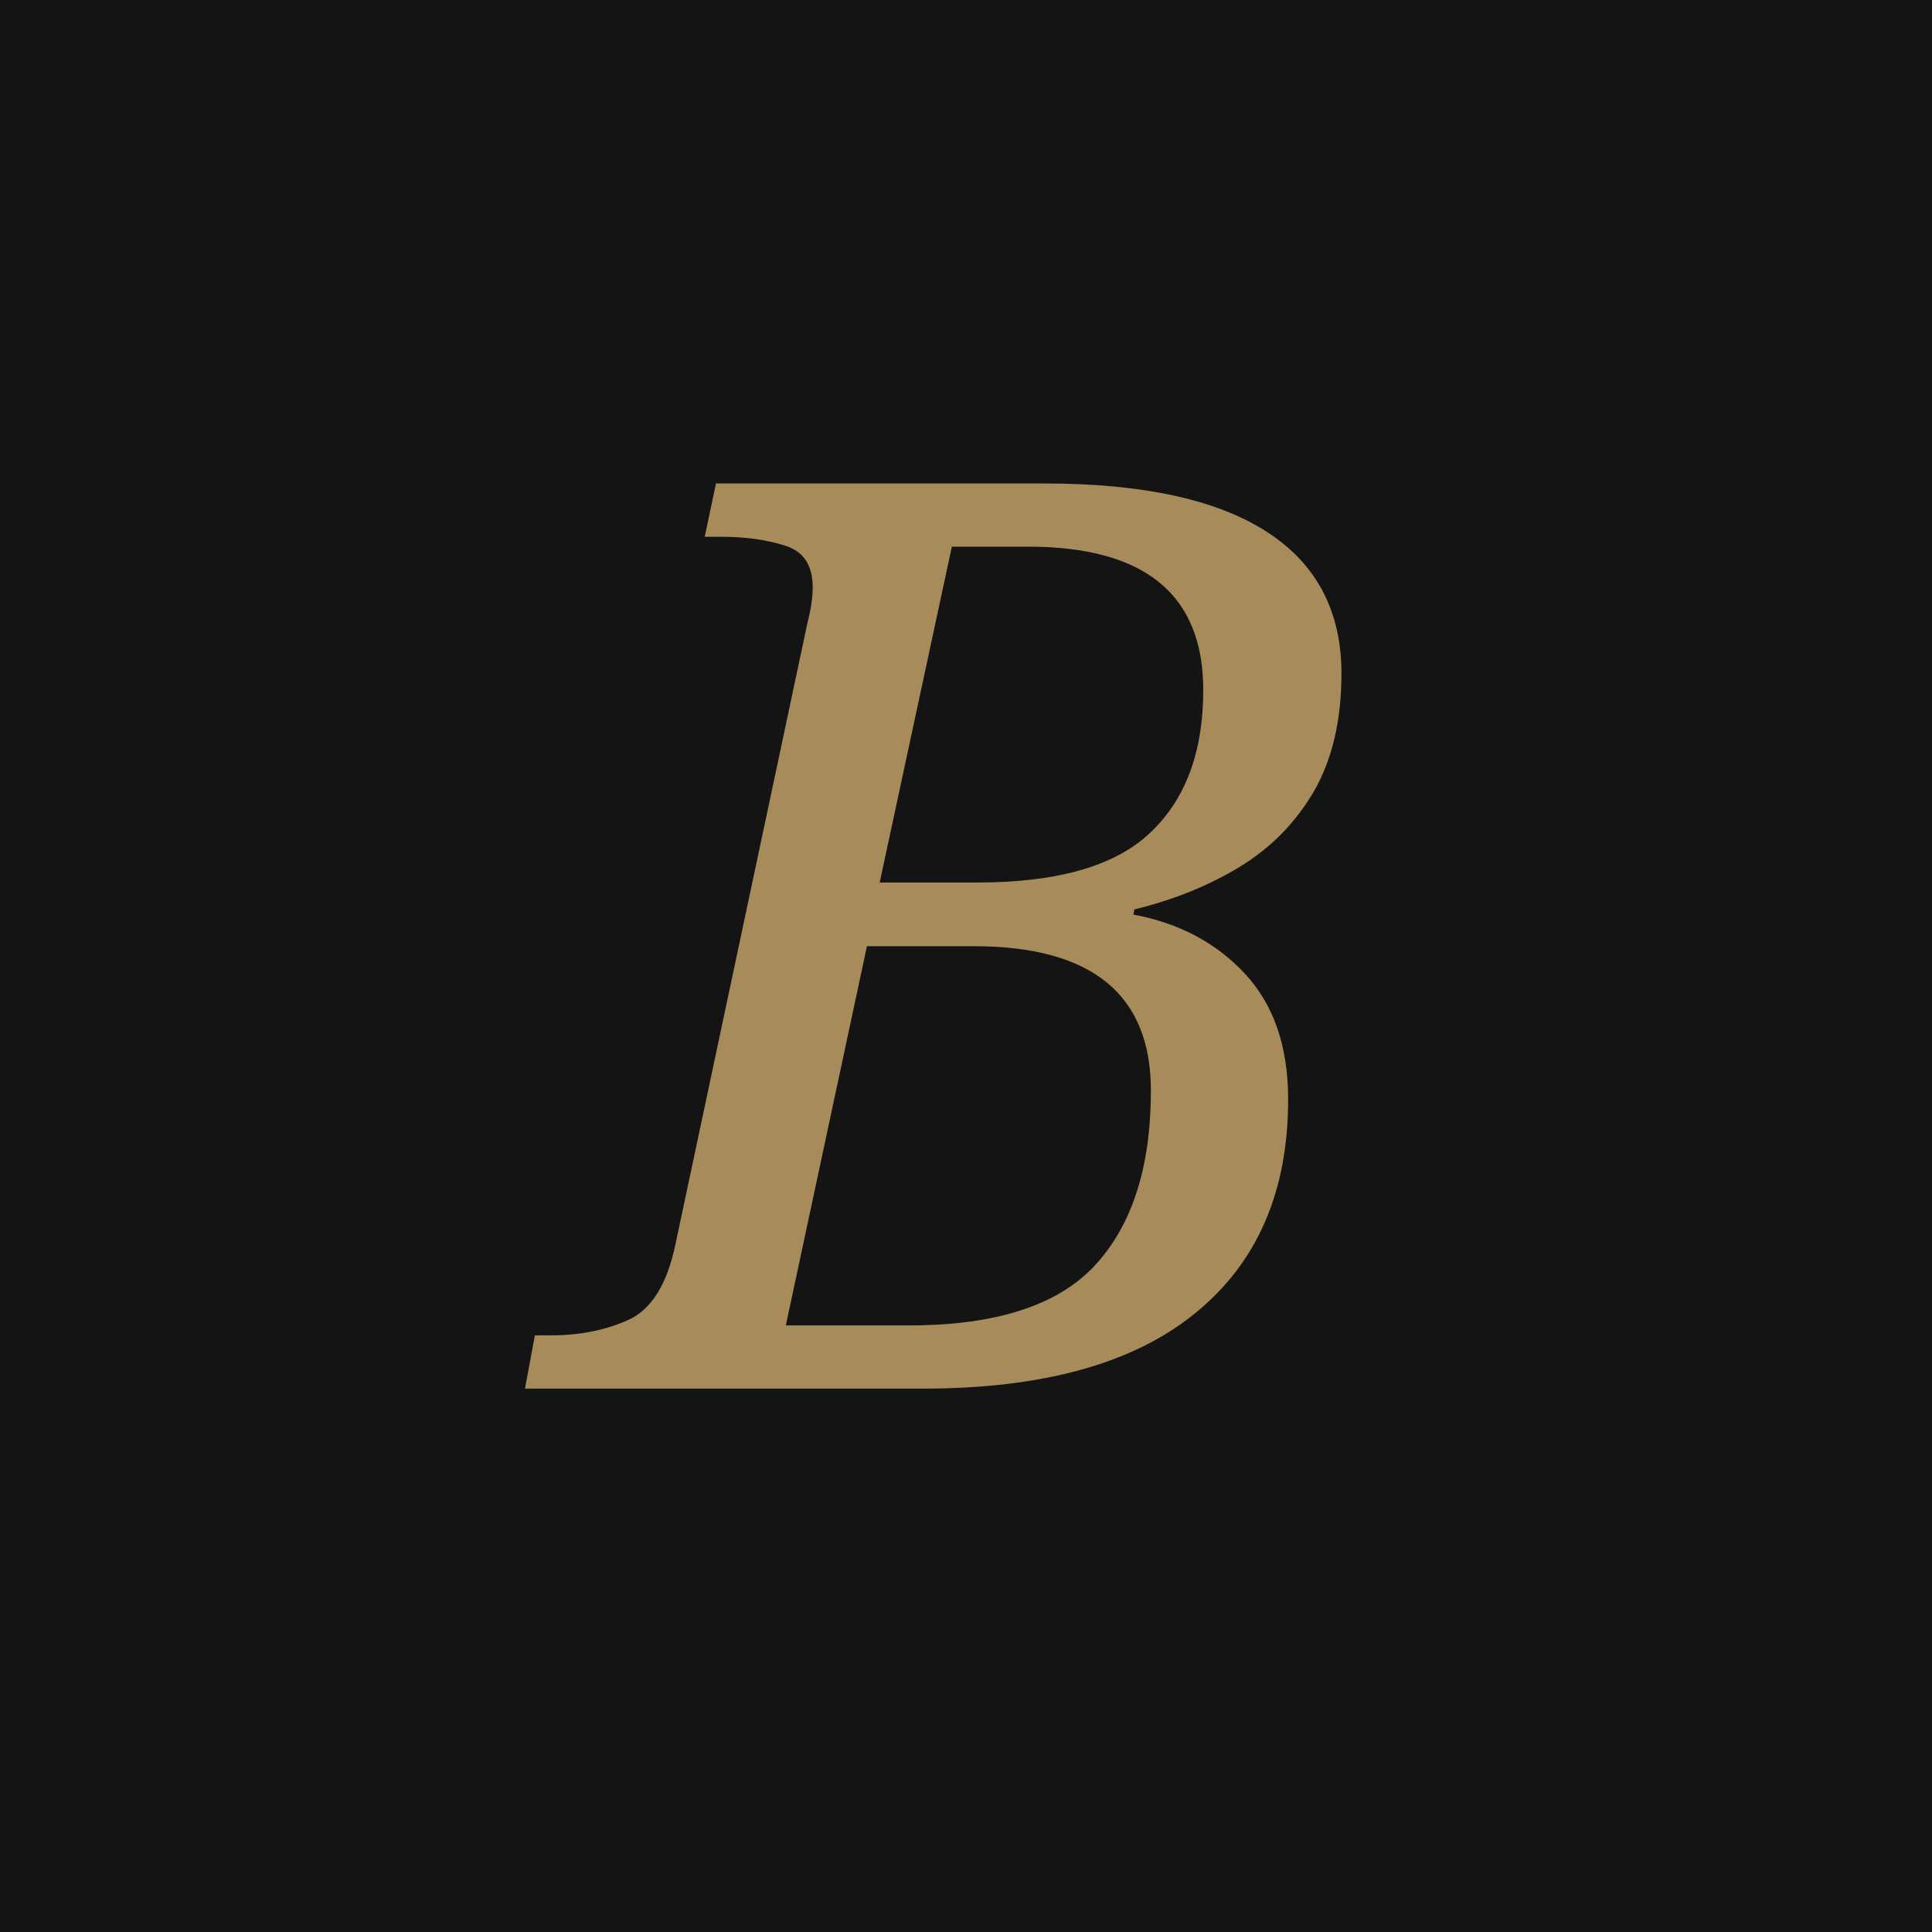
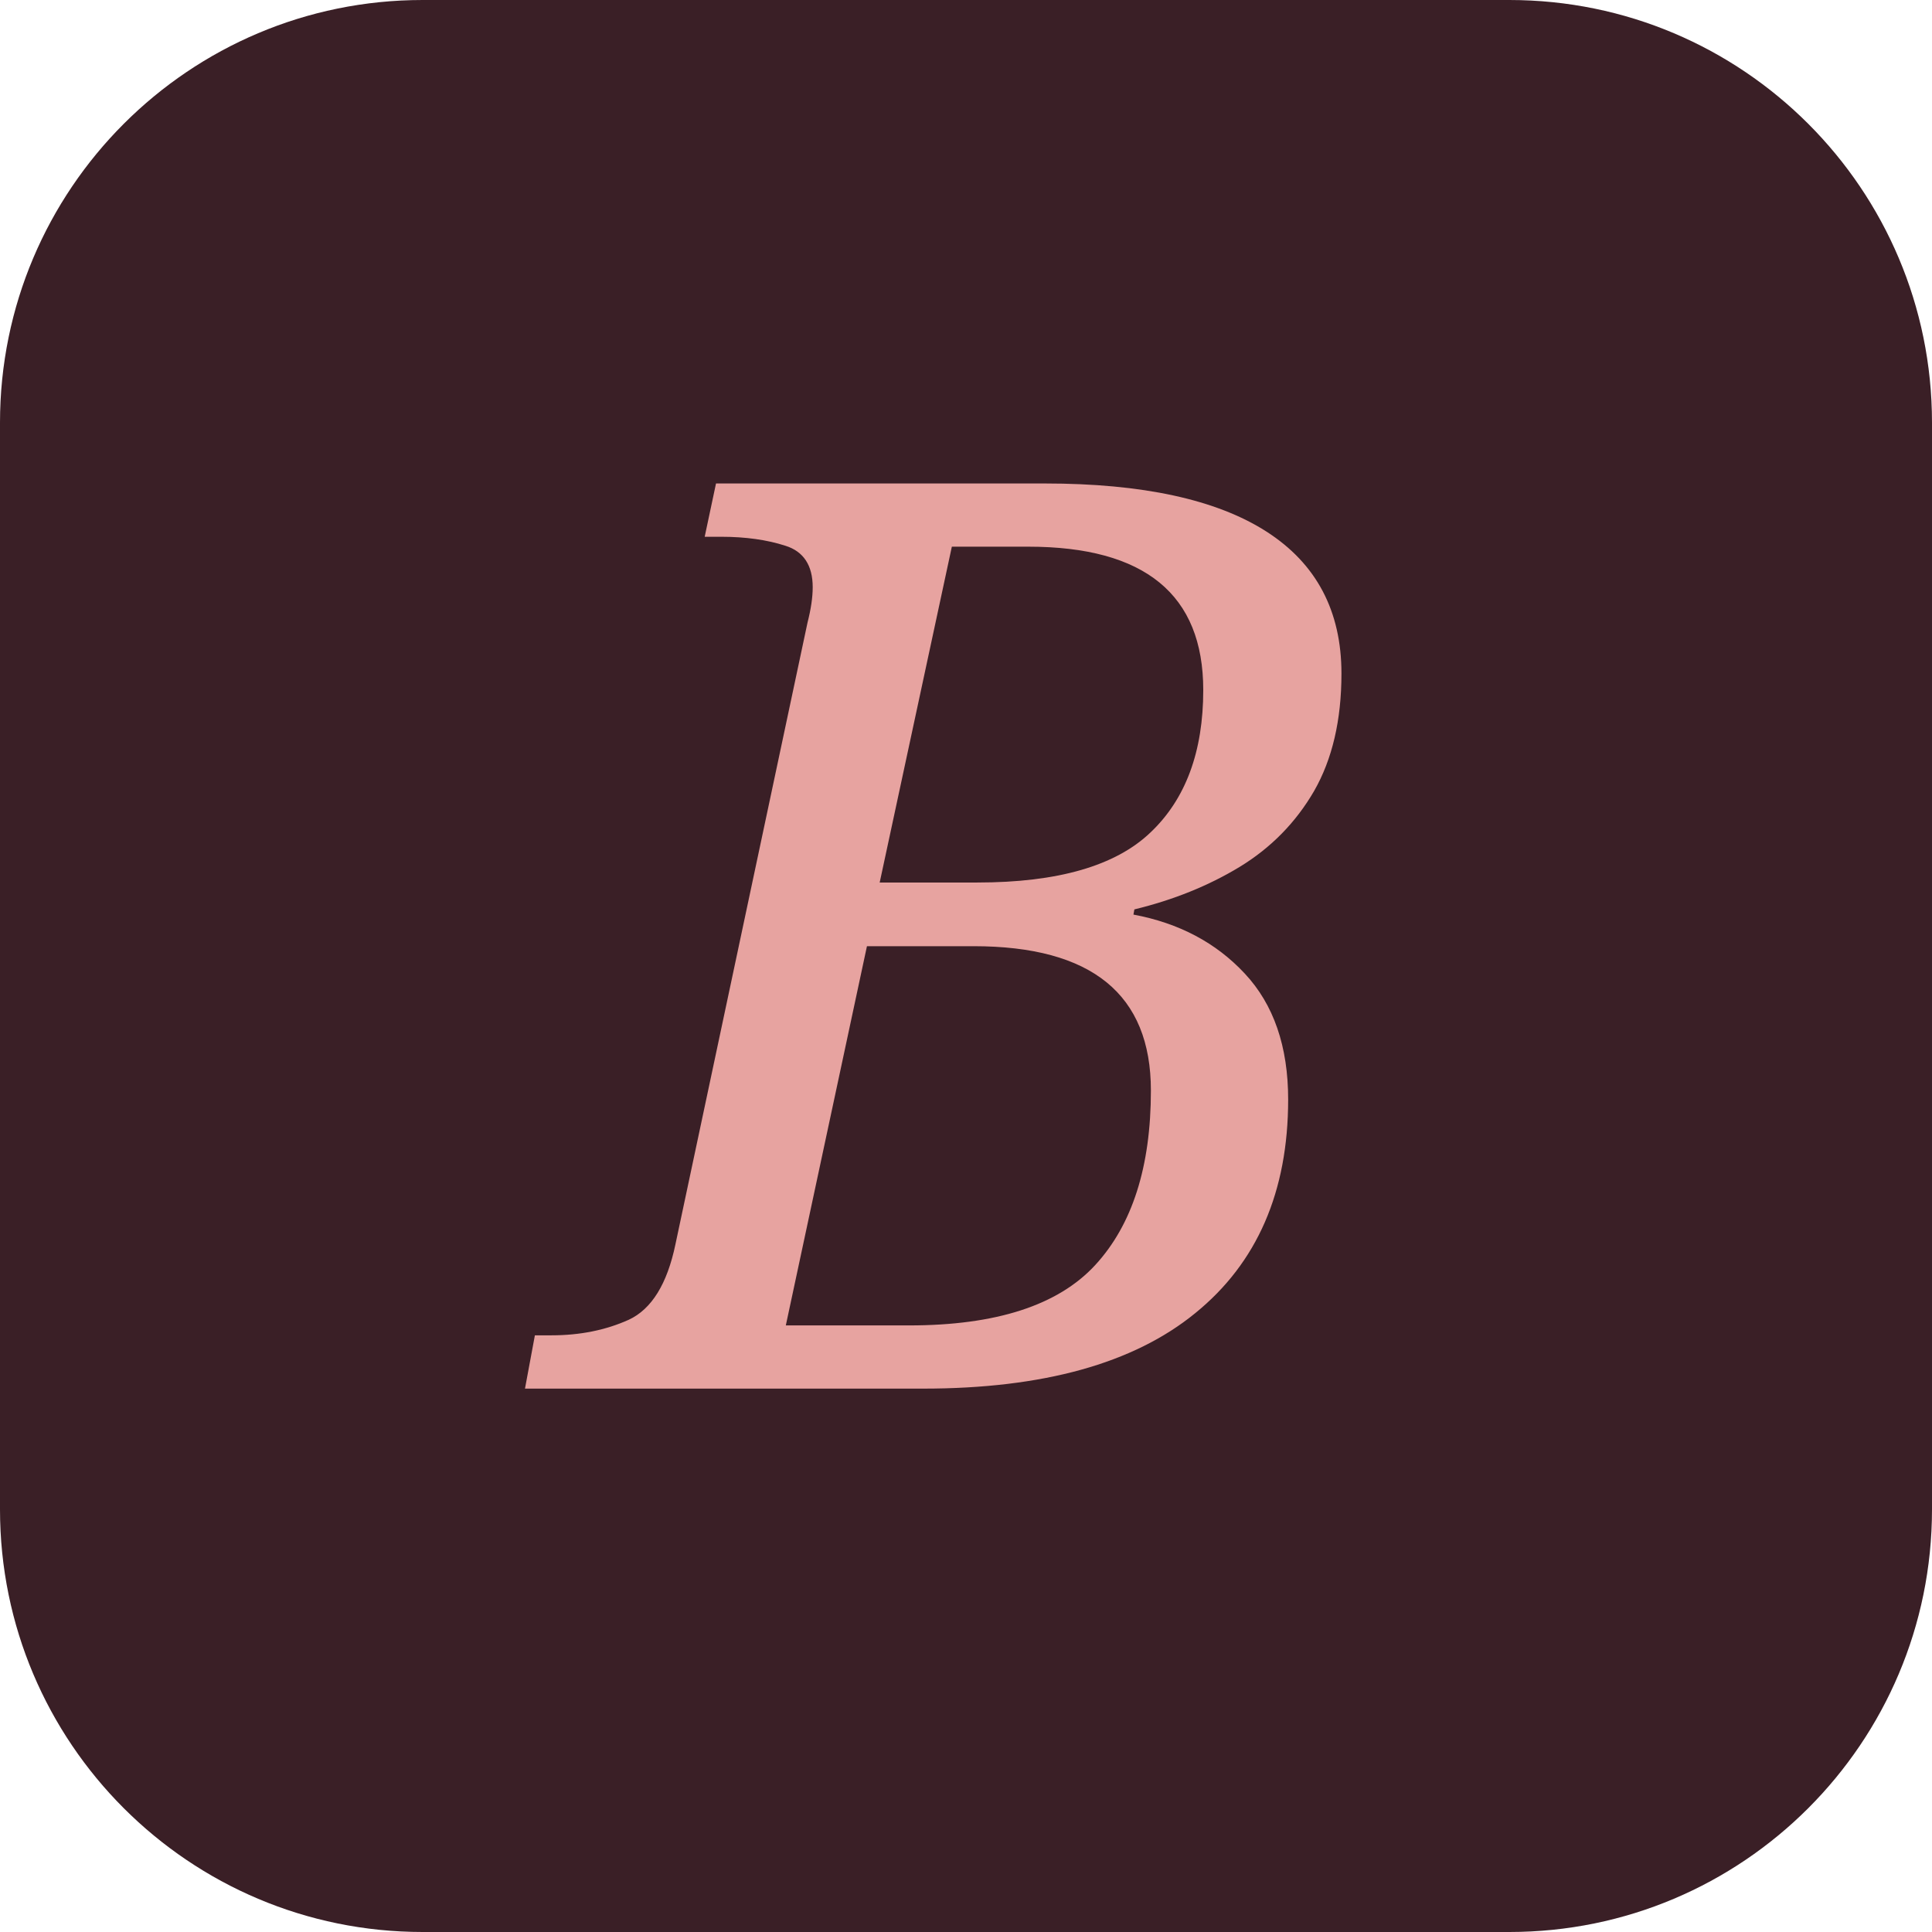
<svg xmlns="http://www.w3.org/2000/svg" viewBox="0 0 64 64">
-   <rect width="64" height="64" fill="#141414" />
-   <text x="32" y="46" text-anchor="middle" font-family="Didot, 'Bodoni 72', 'Bodoni Moda', Georgia, serif" font-size="42" font-style="italic" fill="#A88B5A">B</text>
+   <rect width="64" height="64" rx="14" fill="#3A1F26" />
+   <text x="32" y="46" text-anchor="middle" font-family="Didot, 'Bodoni 72', 'Bodoni Moda', Georgia, serif" font-size="42" font-style="italic" fill="#E7A3A0">B</text>
</svg>
